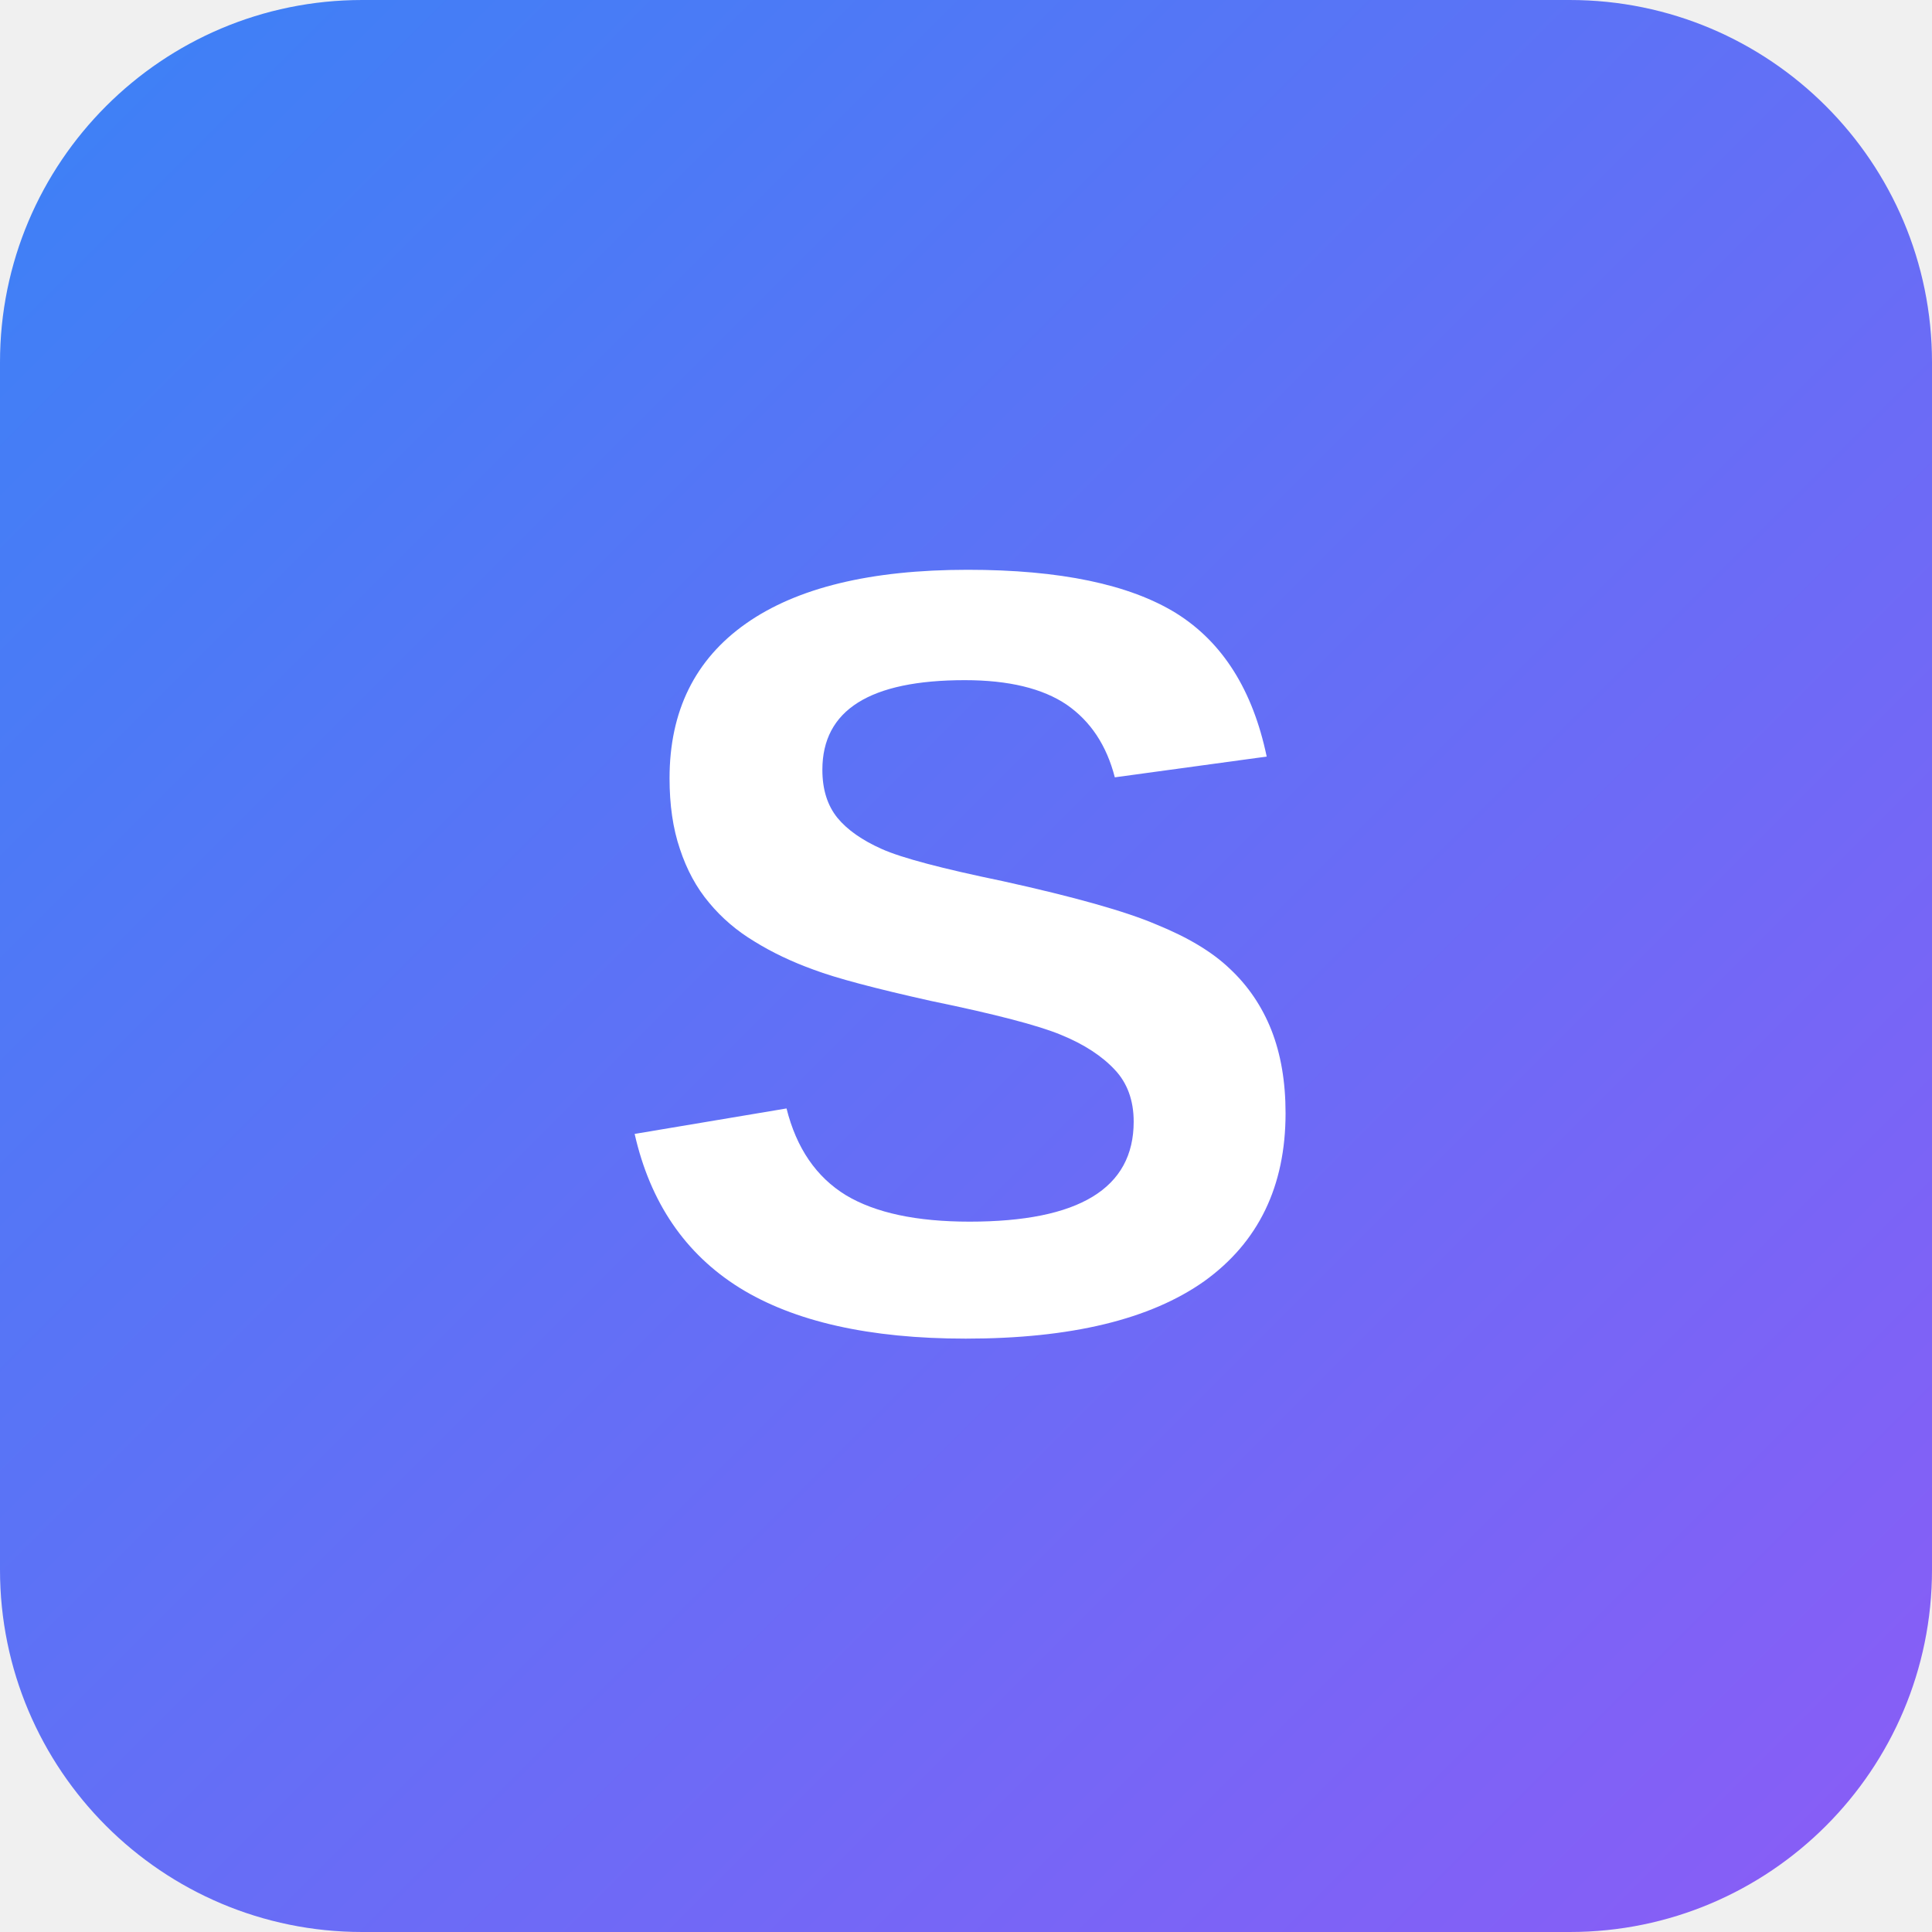
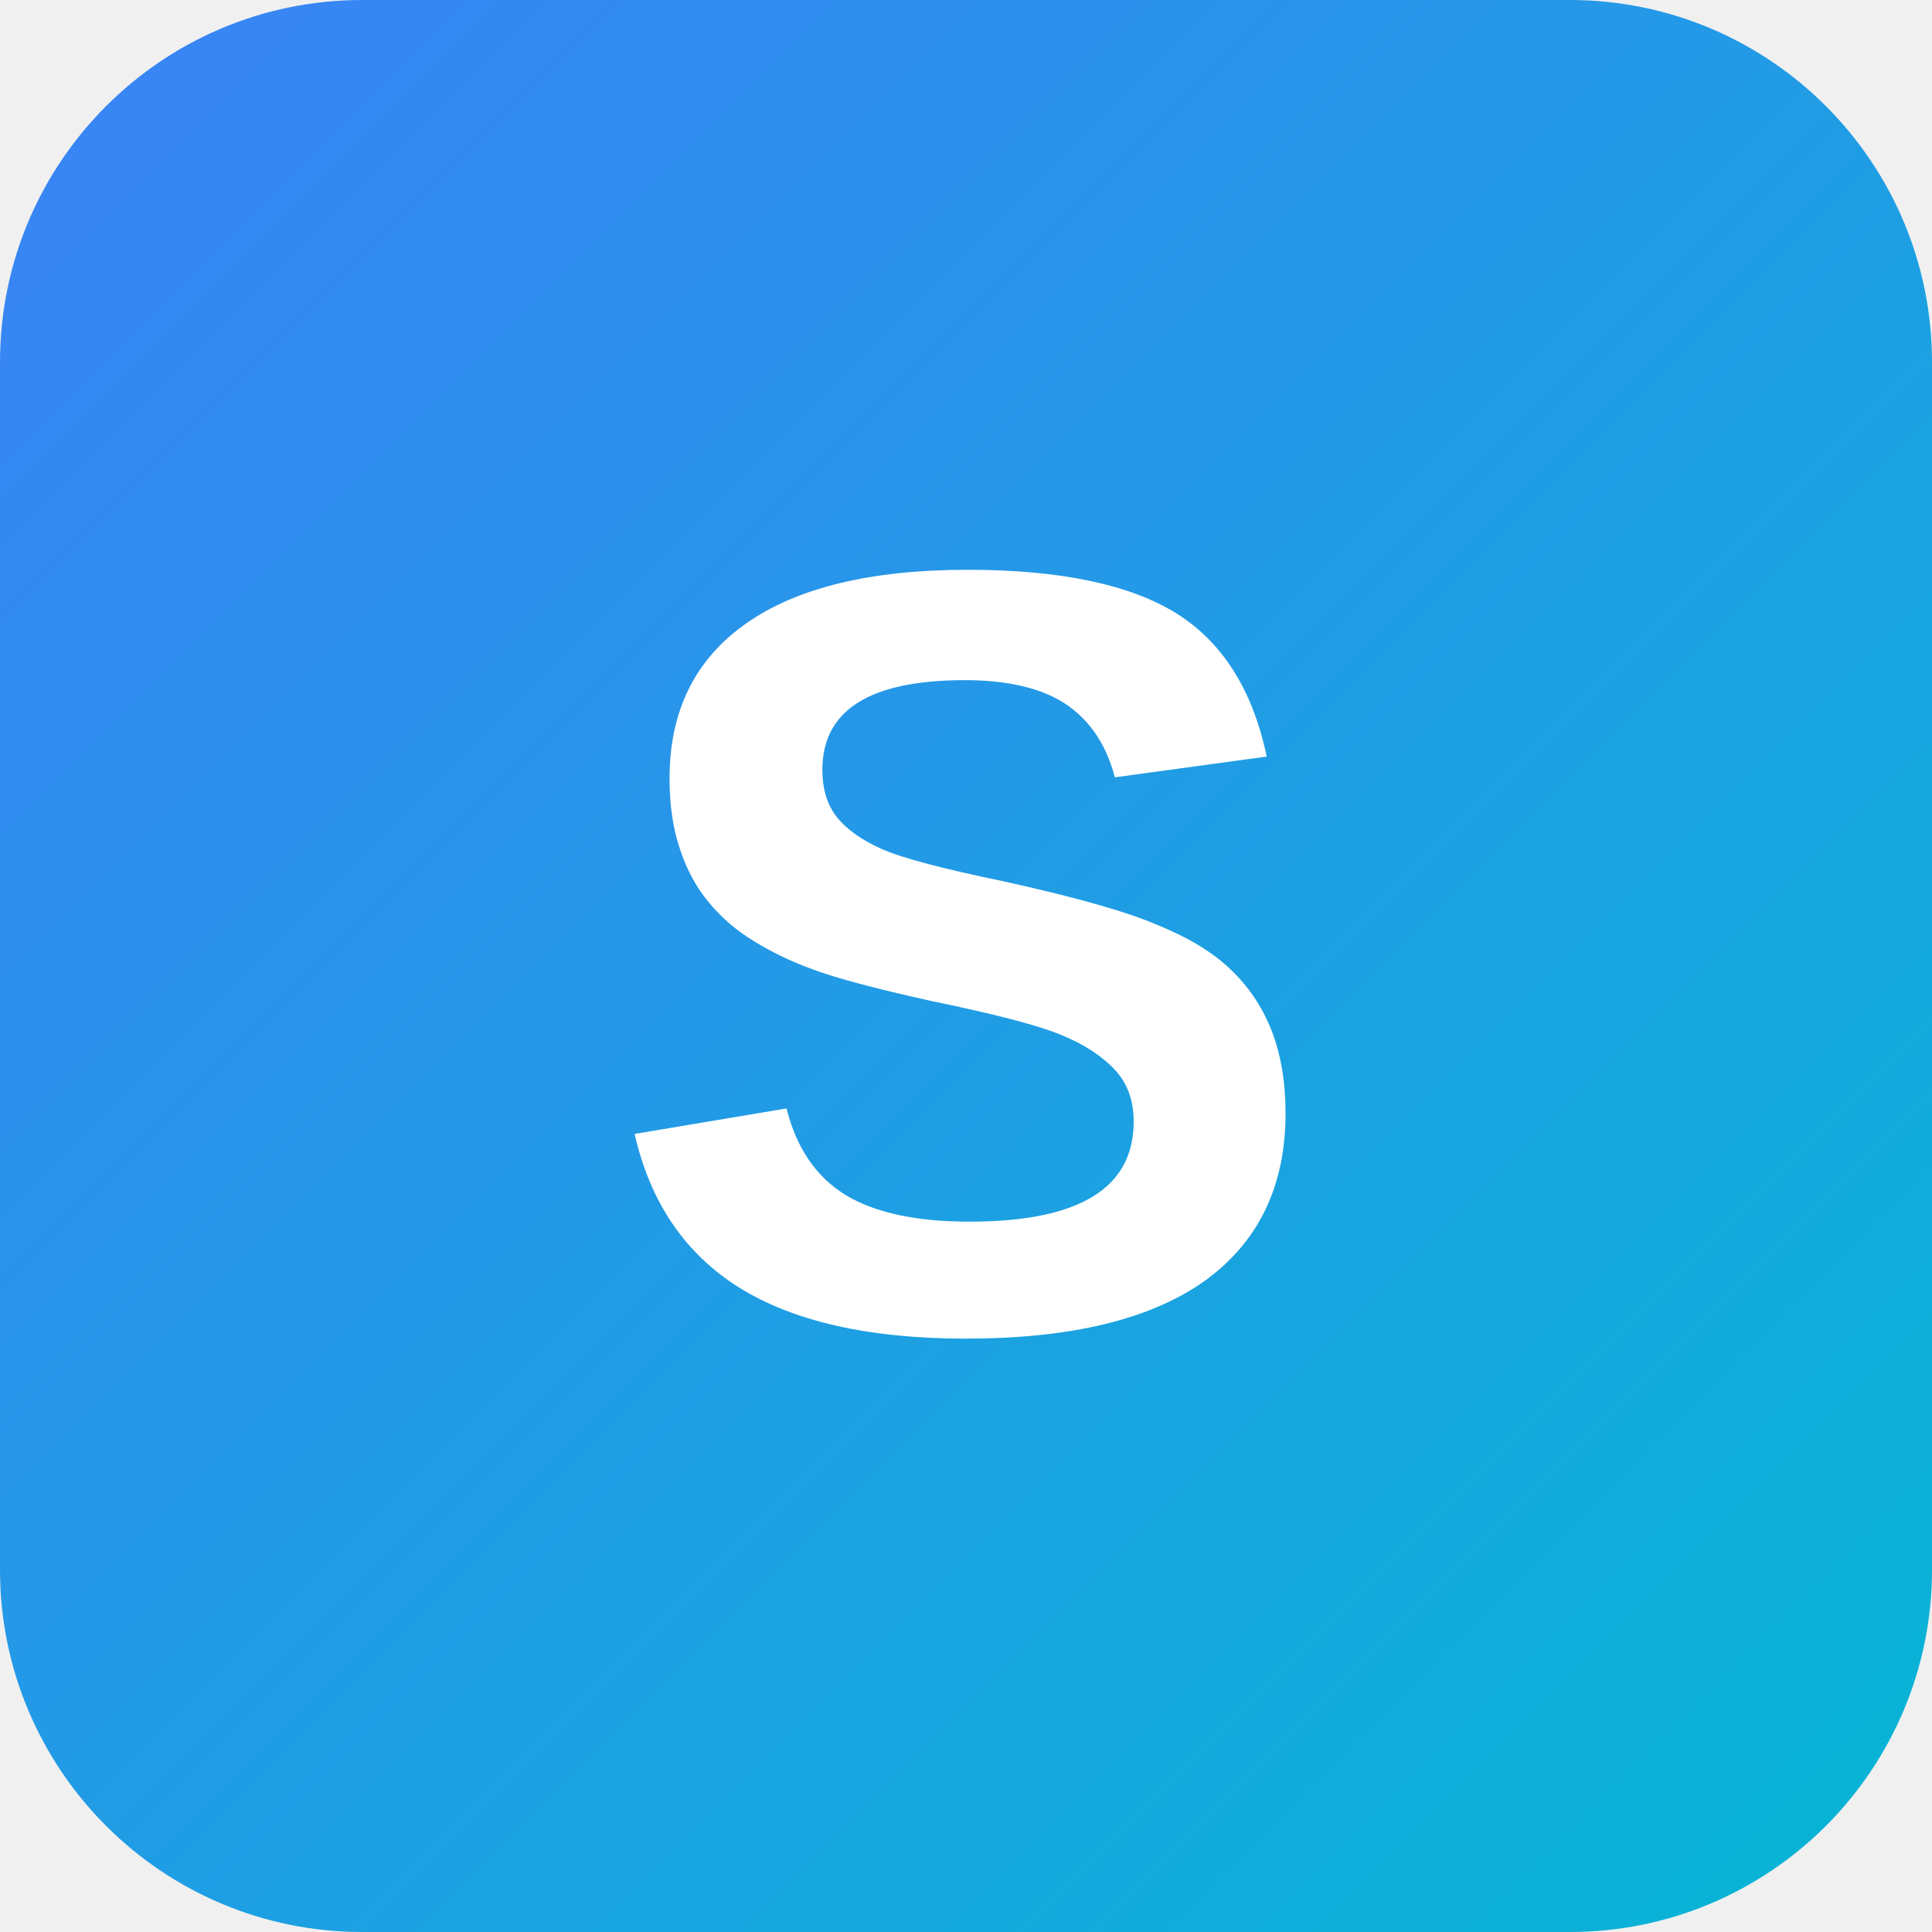
<svg xmlns="http://www.w3.org/2000/svg" width="32" height="32" viewBox="0 0 32 32" fill="none">
  <rect width="32" height="32" rx="6" fill="url(#gradient)" />
  <text x="16" y="22" text-anchor="middle" fill="white" font-family="Arial, sans-serif" font-size="18" font-weight="bold">S</text>
  <defs>
    <linearGradient id="gradient" x1="0%" y1="0%" x2="100%" y2="100%">
      <stop offset="0%" style="stop-color:#3B82F6;stop-opacity:1" />
-       <stop offset="100%" style="stop-color:#8B5CF6;stop-opacity:1" />
+       <stop offset="100%" style="stop-color:#06B6D4;stop-opacity:1" />
    </linearGradient>
  </defs>
</svg>
